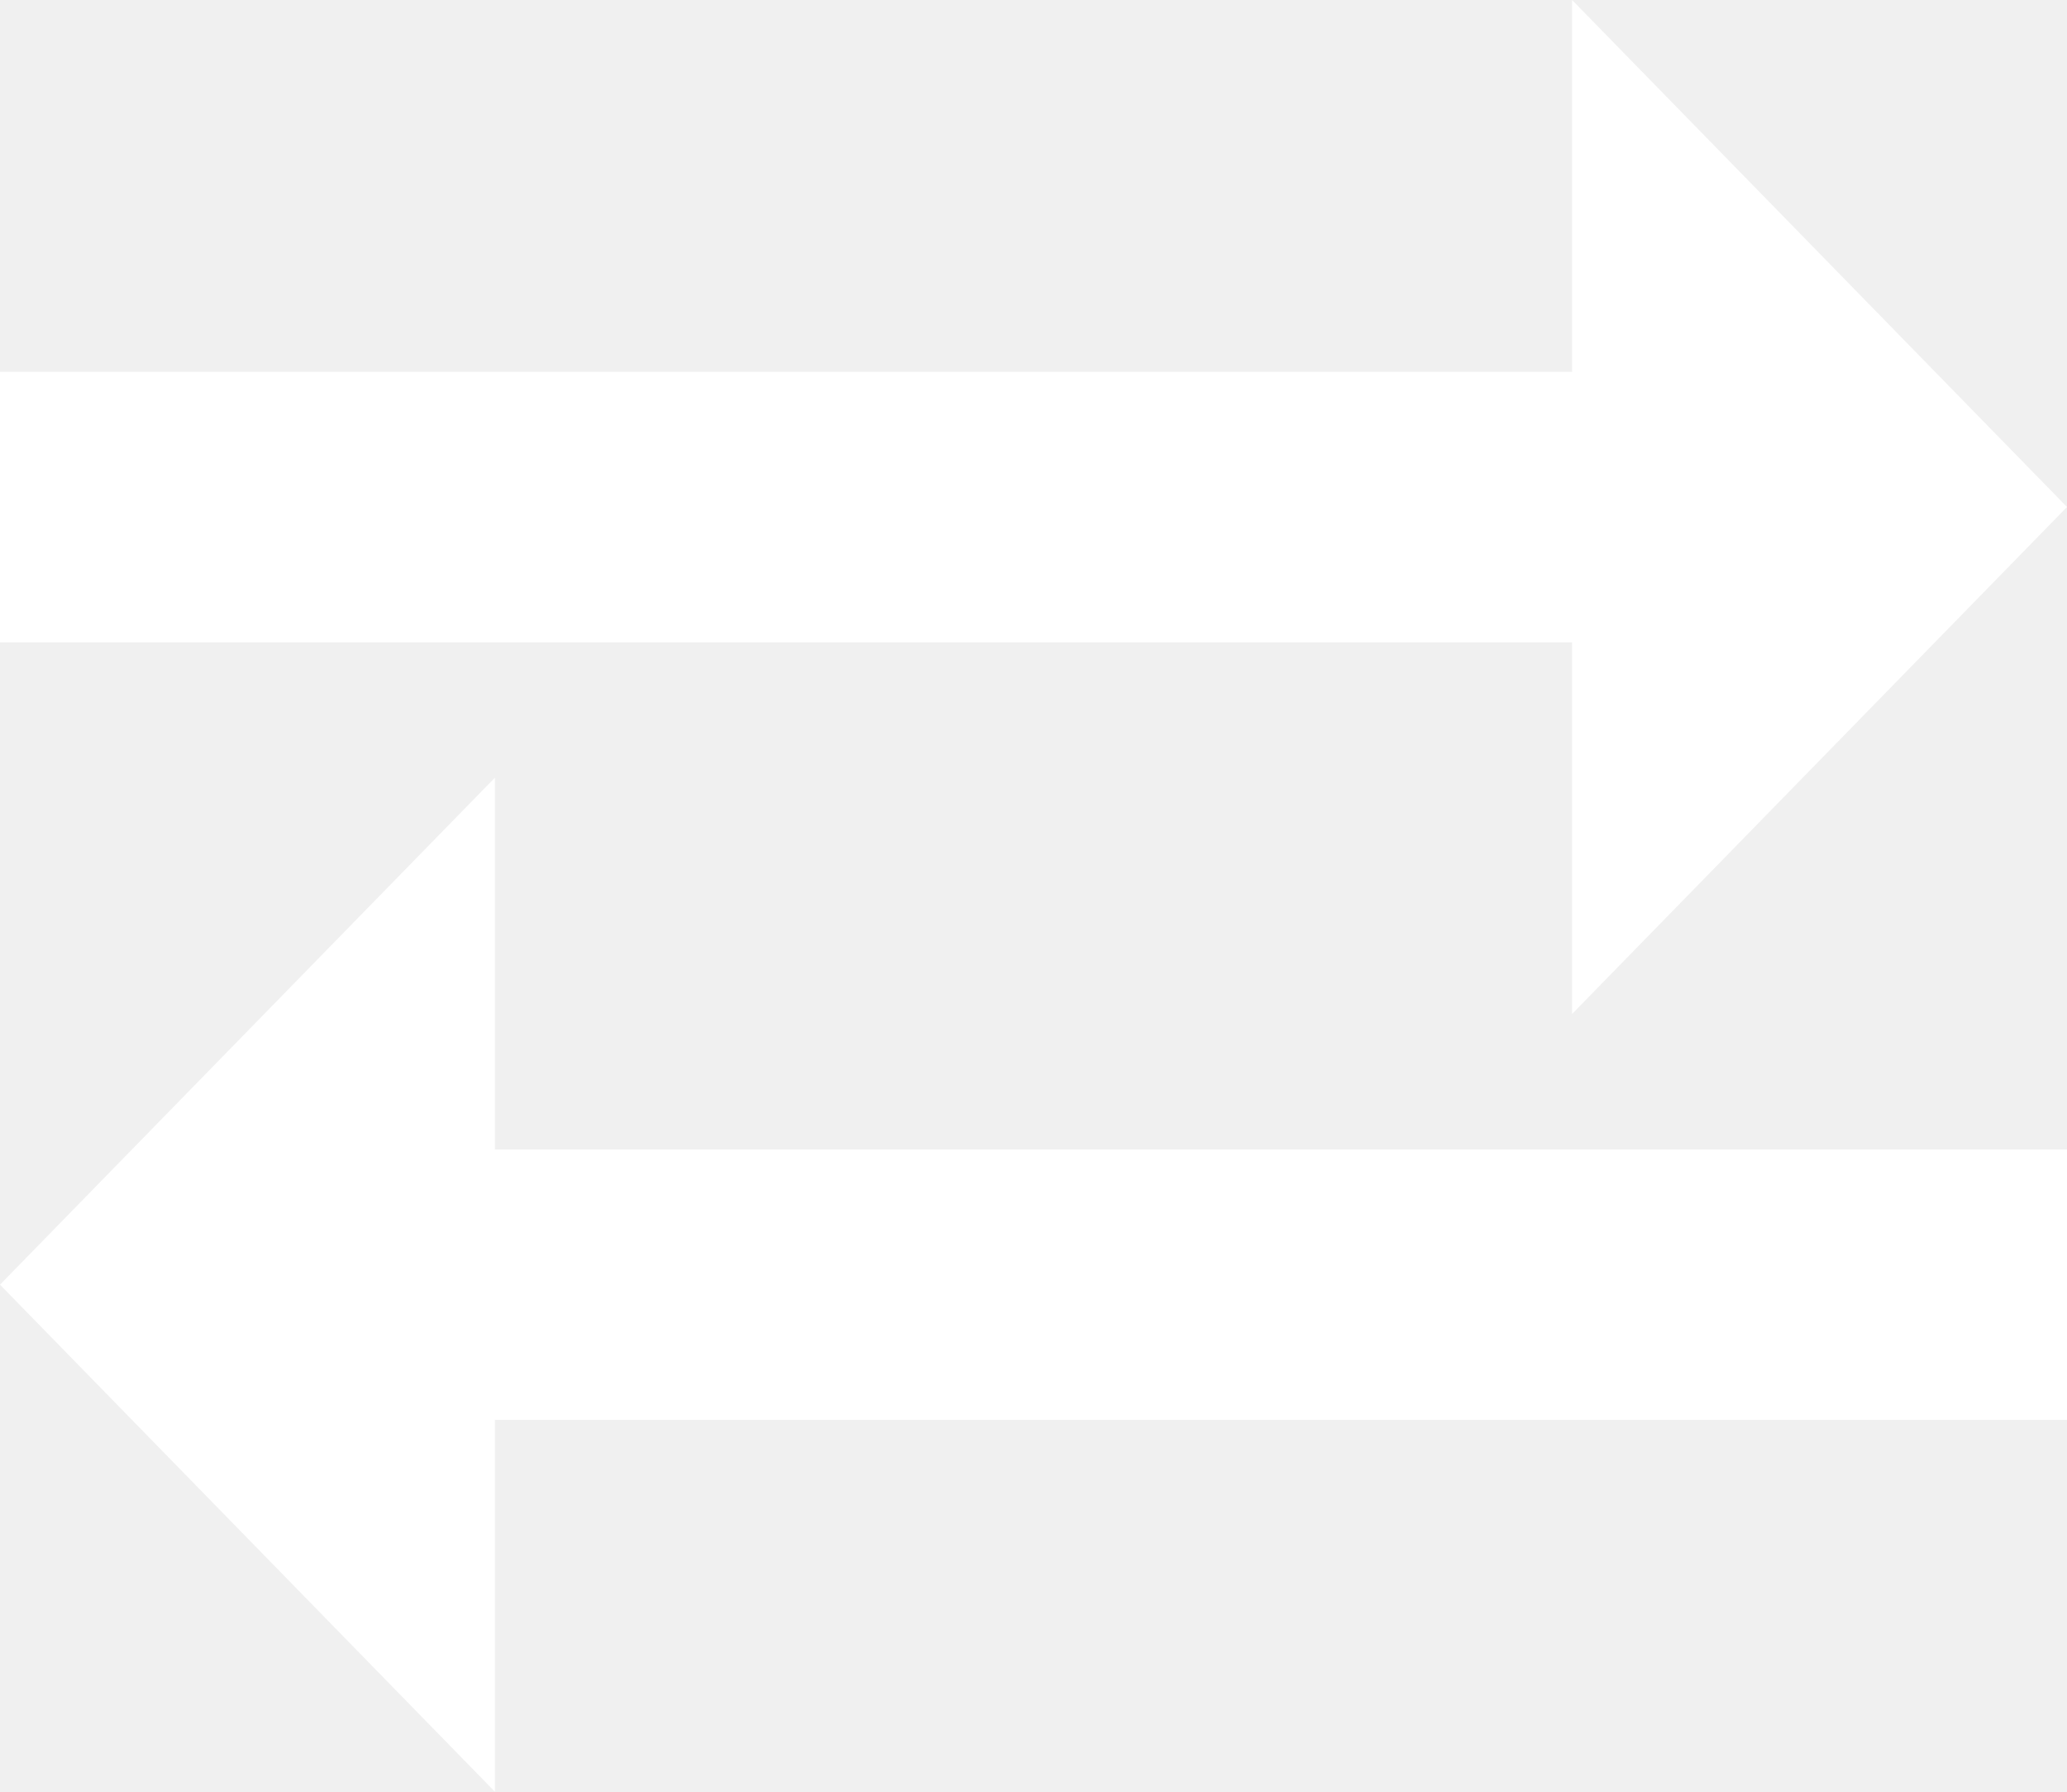
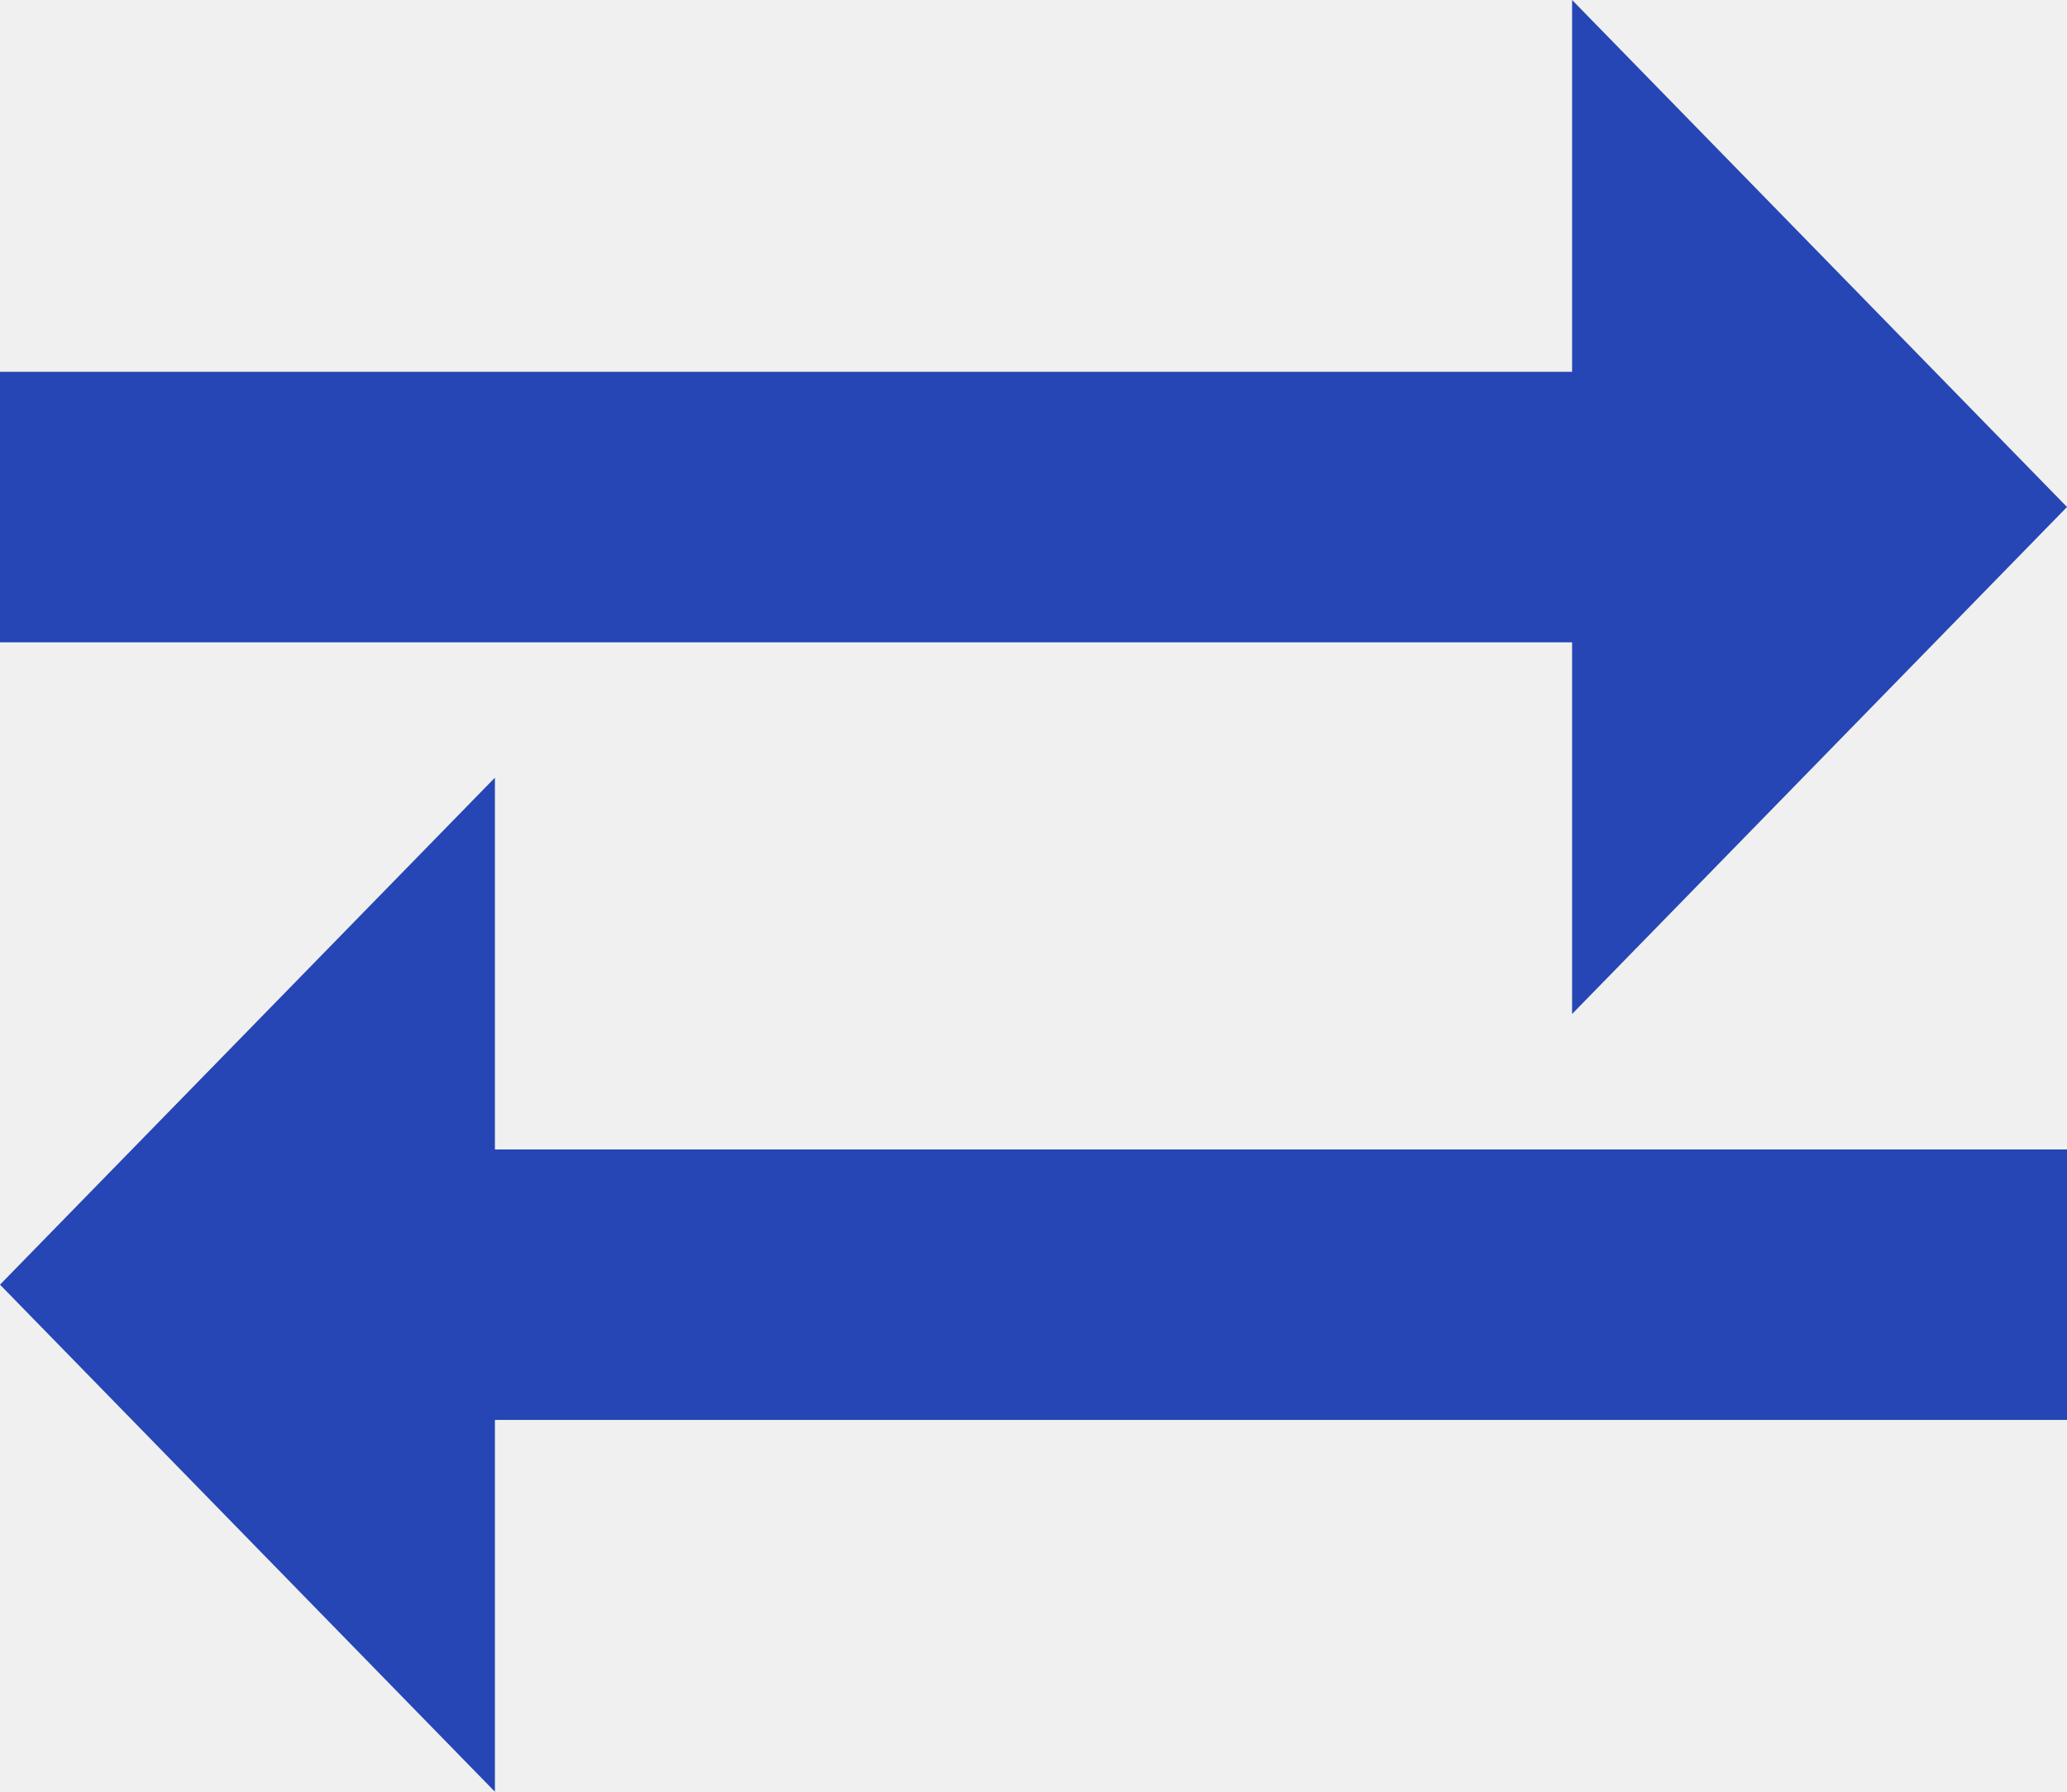
<svg xmlns="http://www.w3.org/2000/svg" width="30" height="26" viewBox="0 0 30 26" fill="none">
-   <path d="M0 18.642L7.183 11.285V16.68H30V20.605H7.183V26L0 18.642ZM22.817 9.321H0V5.395H22.817V0L30 7.357L22.817 14.714V9.321Z" fill="white" />
+   <path d="M0 18.642L7.183 11.285V16.68H30V20.605H7.183V26L0 18.642ZM22.817 9.321H0V5.395H22.817V0L30 7.357L22.817 14.714V9.321Z" fill="#2546B4" />
</svg>
